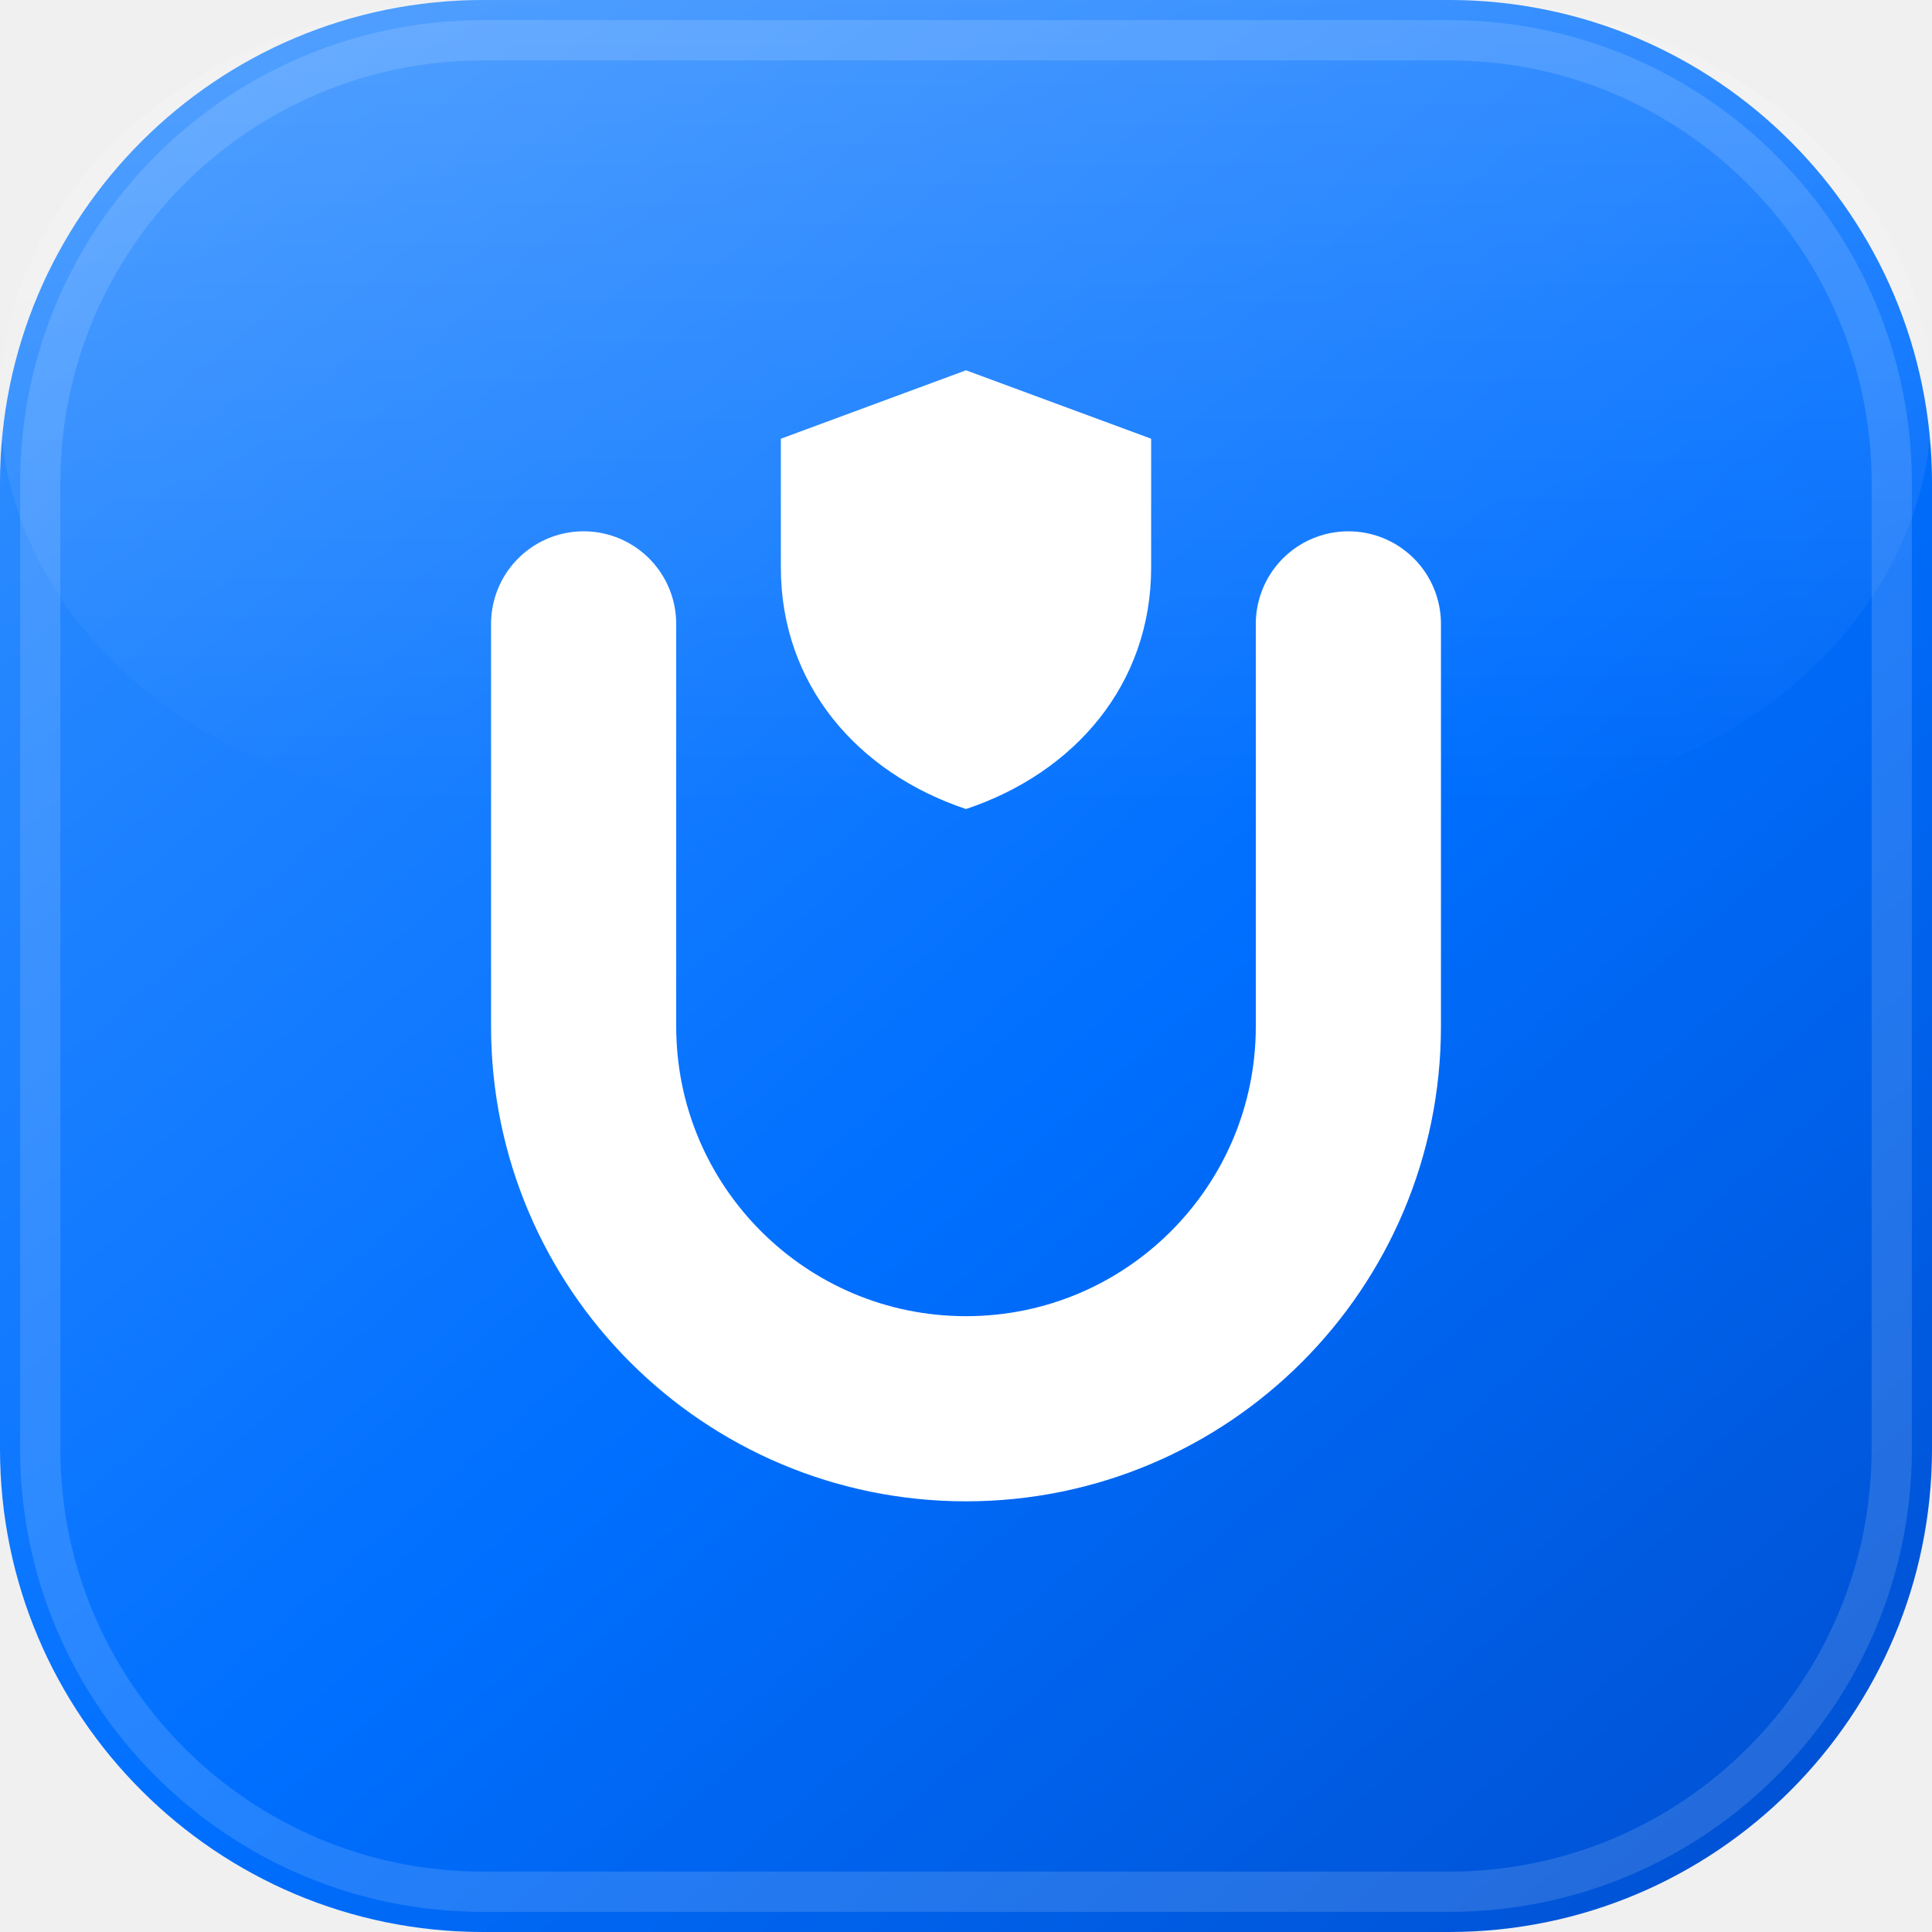
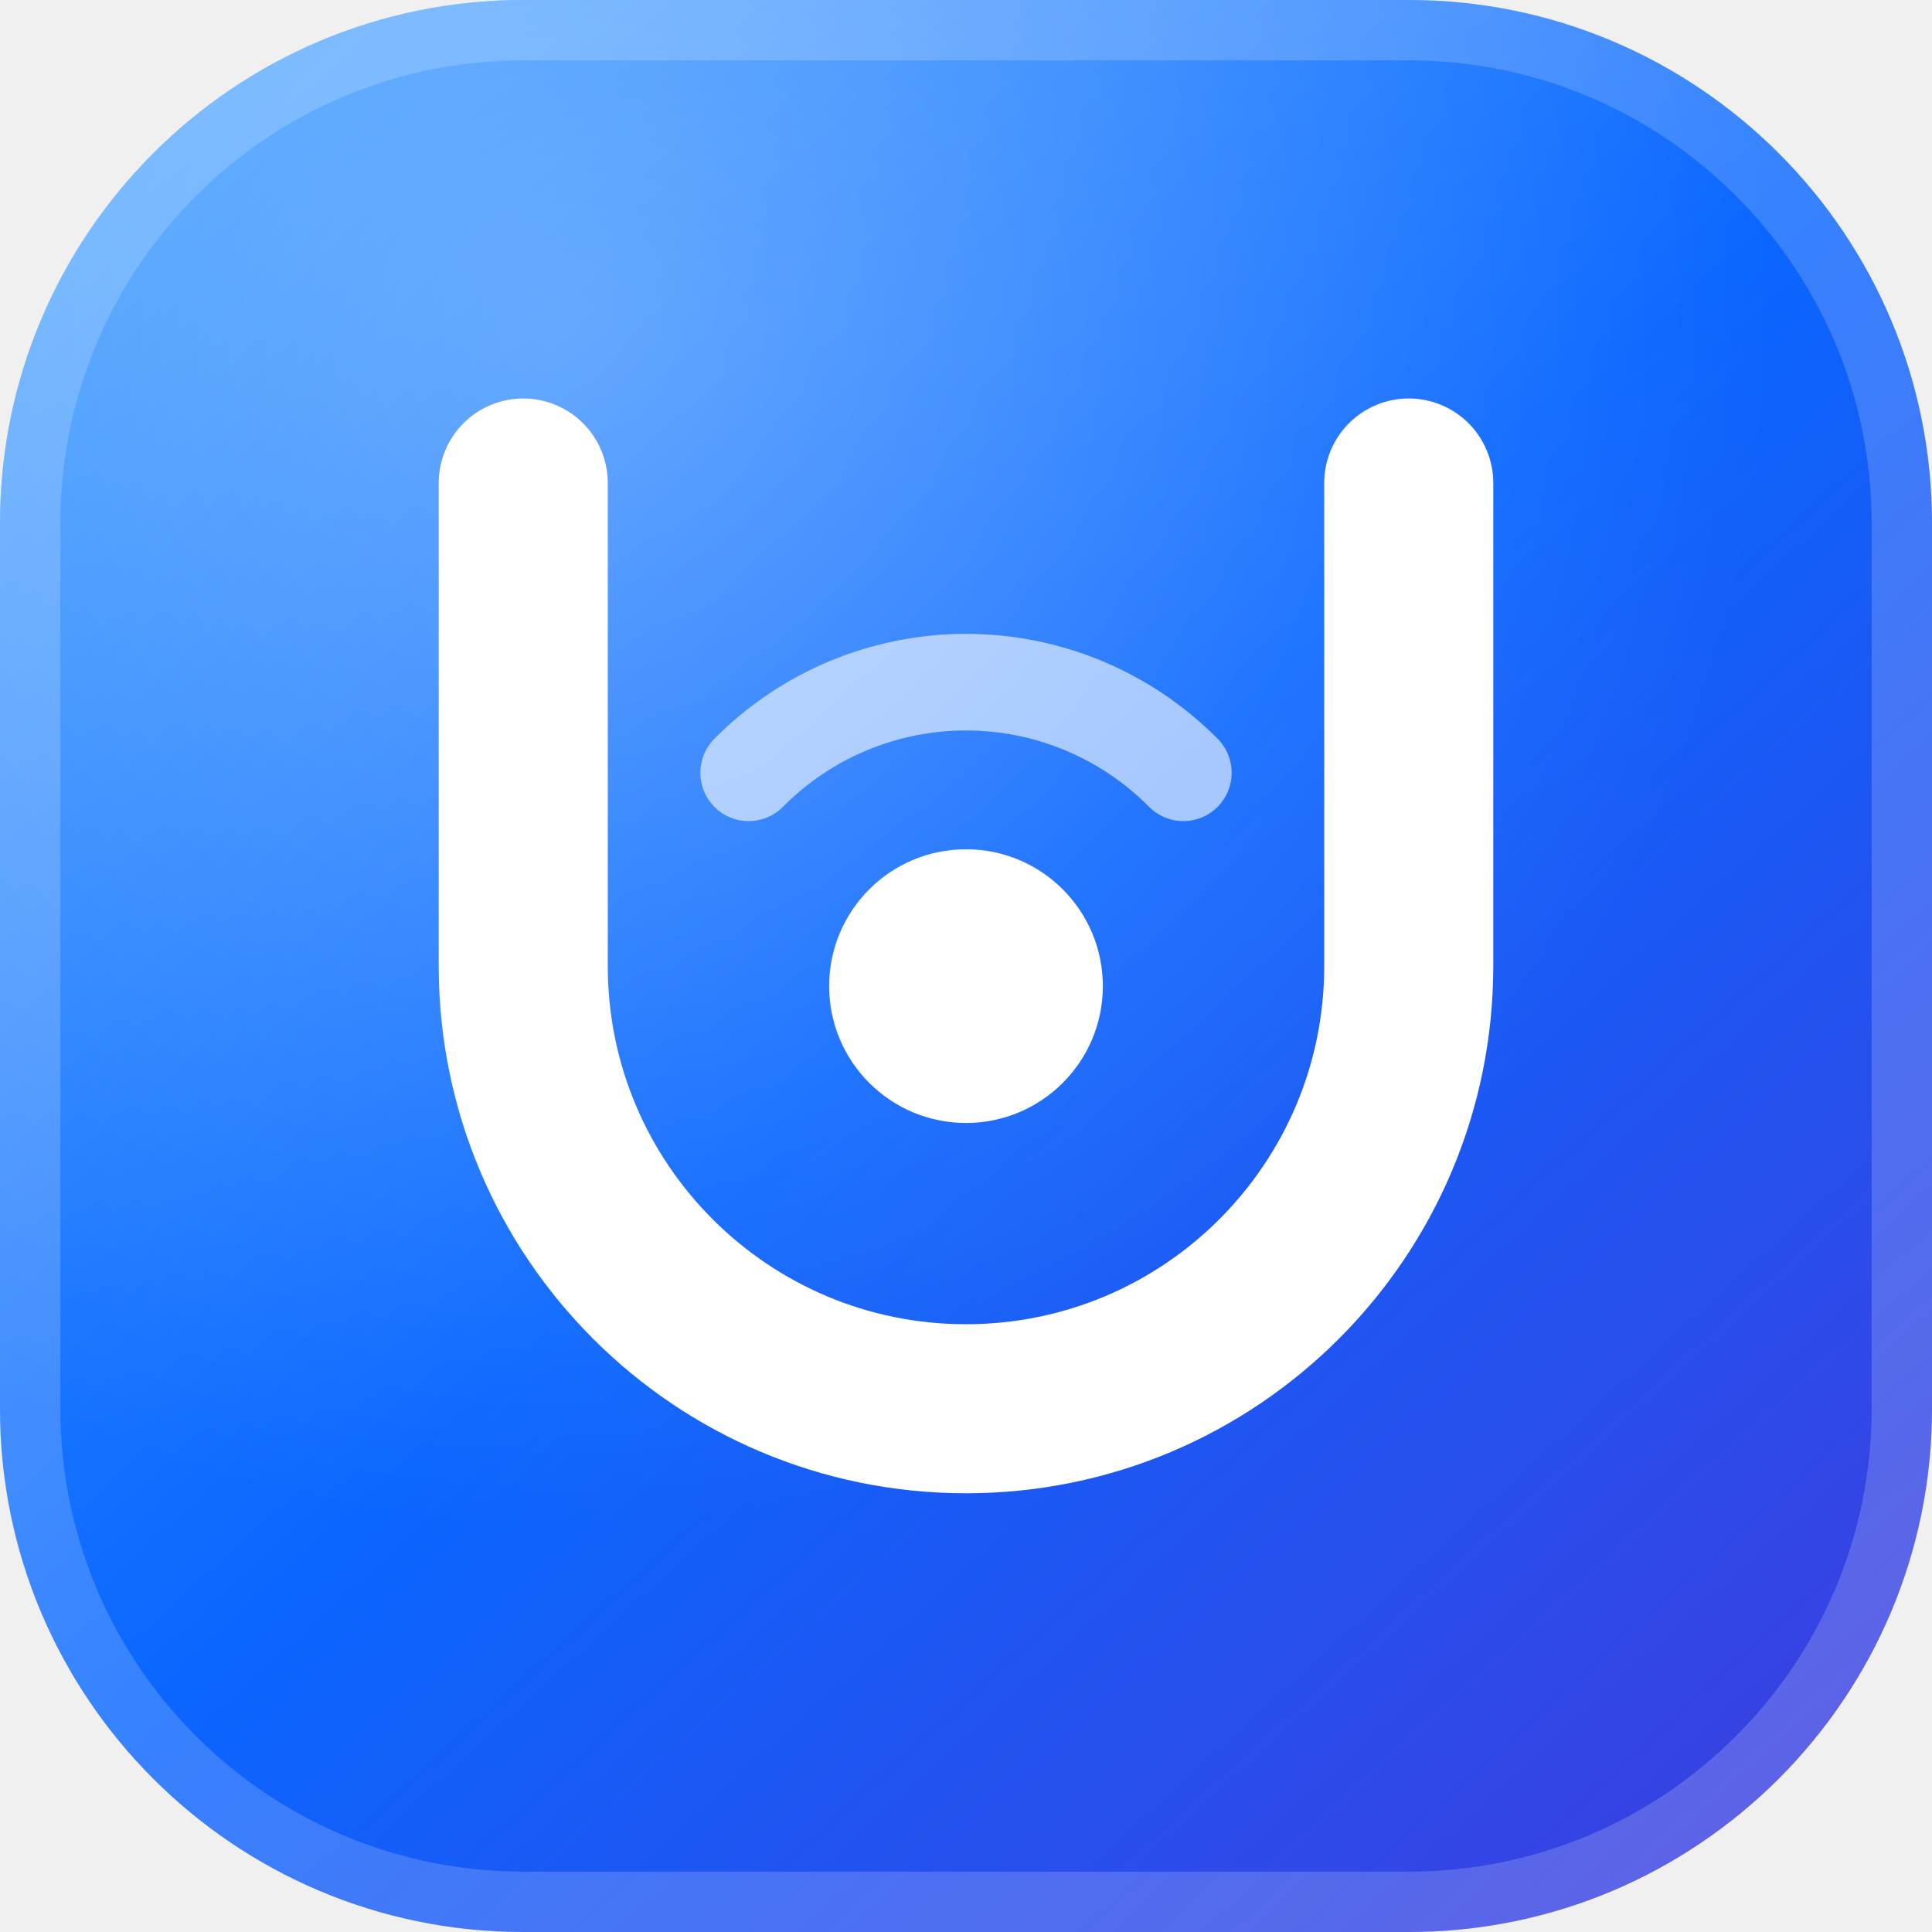
<svg xmlns="http://www.w3.org/2000/svg" viewBox="0 0 48 48" role="img" aria-label="UniSense">
  <defs>
-     <linearGradient id="us-bg" x1="6" y1="2" x2="44" y2="46" gradientUnits="userSpaceOnUse">
-       <stop offset="0" stop-color="#2f8dff" />
-       <stop offset=".55" stop-color="#006fff" />
-       <stop offset="1" stop-color="#0052d4" />
+     <linearGradient id="us-bg" x1="4" y1="2" x2="44" y2="46" gradientUnits="userSpaceOnUse">
+       <stop offset="0" stop-color="#3d9bff" />
+       <stop offset=".5" stop-color="#0a66ff" />
+       <stop offset="1" stop-color="#3b3fe0" />
    </linearGradient>
-     <linearGradient id="us-sheen" x1="24" y1="0" x2="24" y2="20" gradientUnits="userSpaceOnUse">
-       <stop offset="0" stop-color="#fff" stop-opacity=".16" />
+     <radialGradient id="us-glow" cx="14" cy="8" r="30" gradientUnits="userSpaceOnUse">
+       <stop offset="0" stop-color="#fff" stop-opacity=".28" />
      <stop offset="1" stop-color="#fff" stop-opacity="0" />
-     </linearGradient>
+     </radialGradient>
  </defs>
  <g>
-     <rect width="48" height="48" rx="12" fill="url(#us-bg)" />
-     <rect x="1" y="1" width="46" height="46" rx="11" fill="none" stroke="#fff" stroke-opacity=".14" />
-     <rect width="48" height="20" rx="12" fill="url(#us-sheen)" />
-     <path d="M14.5 15.5v10a9.5 9.5 0 0 0 19 0v-10" fill="none" stroke="#fff" stroke-width="4.6" stroke-linecap="round" />
-     <path d="M24 9.2l4.6 1.7v3.2c0 2.9-1.9 5.1-4.6 6-2.7-.9-4.6-3.1-4.6-6v-3.2z" fill="#fff" />
+     <rect width="48" height="48" rx="13" fill="url(#us-bg)" />
+     <rect width="48" height="48" rx="13" fill="url(#us-glow)" />
+     <rect x=".75" y=".75" width="46.5" height="46.5" rx="12.25" fill="none" stroke="#fff" stroke-opacity=".18" stroke-width="1.5" />
+     <path d="M13 12v12a11 11 0 0 0 22 0V12" fill="none" stroke="#fff" stroke-width="4.2" stroke-linecap="round" />
+     <circle cx="24" cy="24.5" r="3.4" fill="#fff" />
+     <path d="M18.6 19.2a7.6 7.6 0 0 1 10.8 0" fill="none" stroke="#fff" stroke-opacity=".6" stroke-width="2.4" stroke-linecap="round" />
  </g>
</svg>
